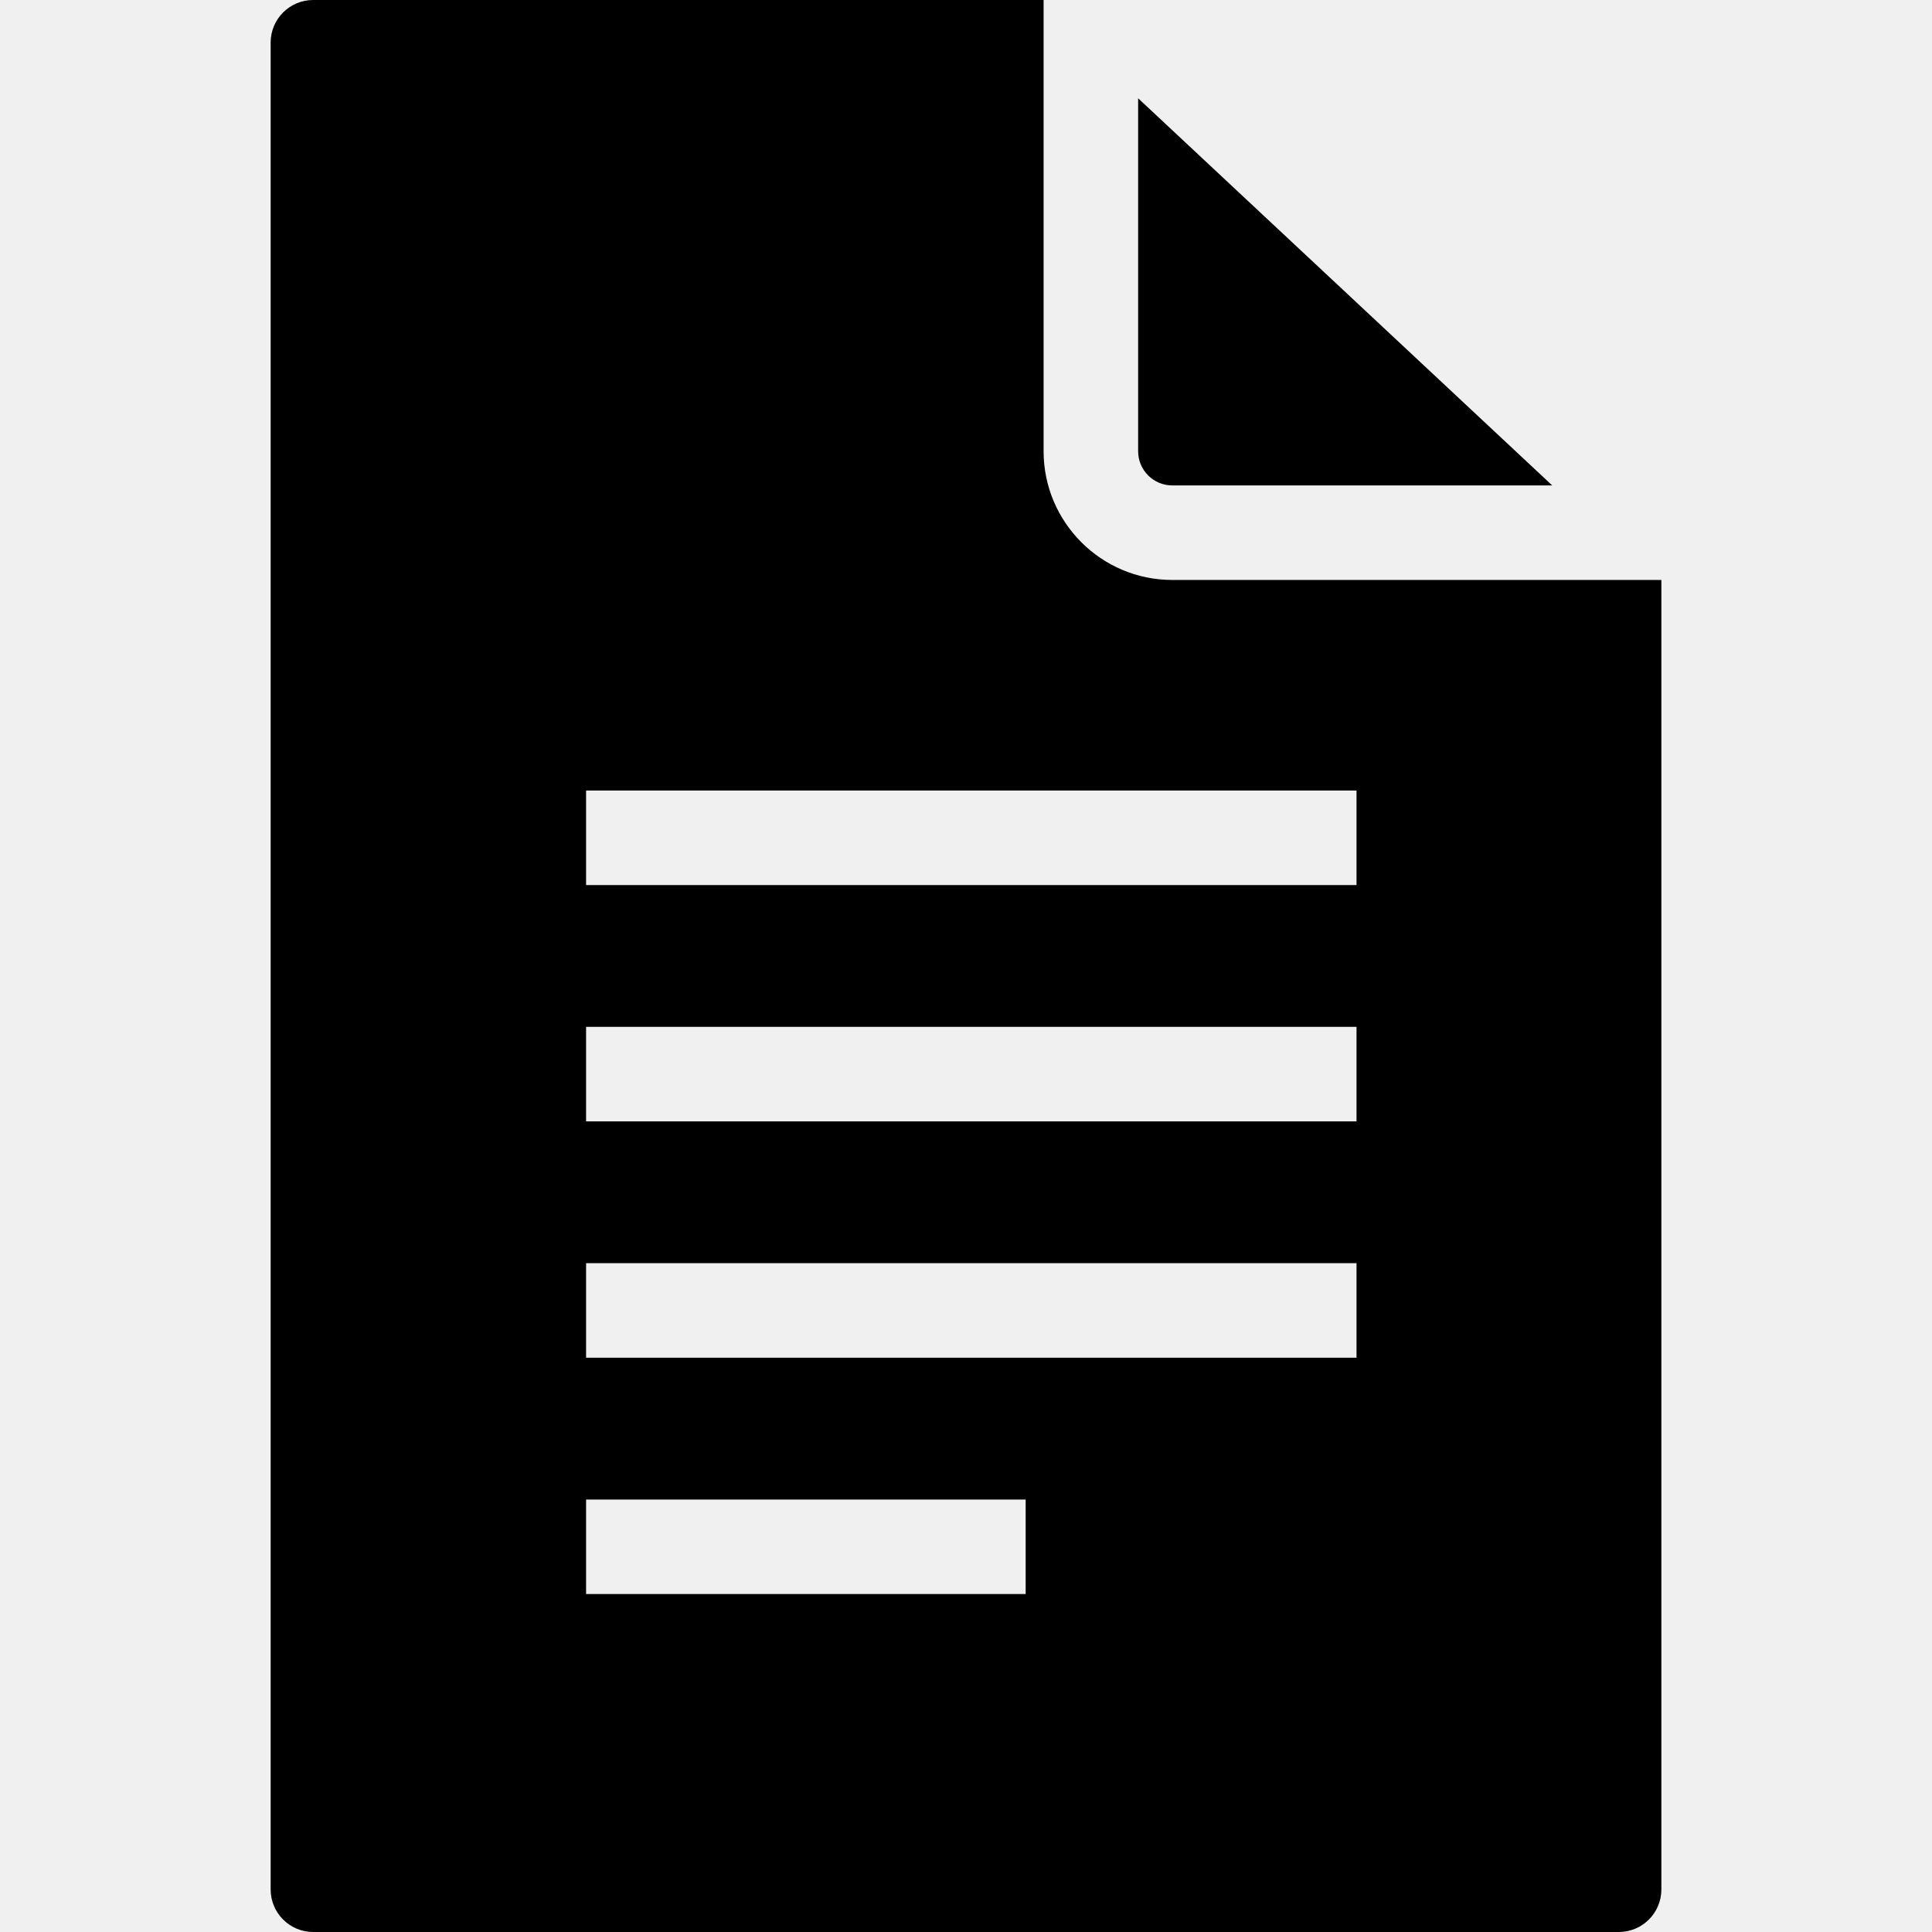
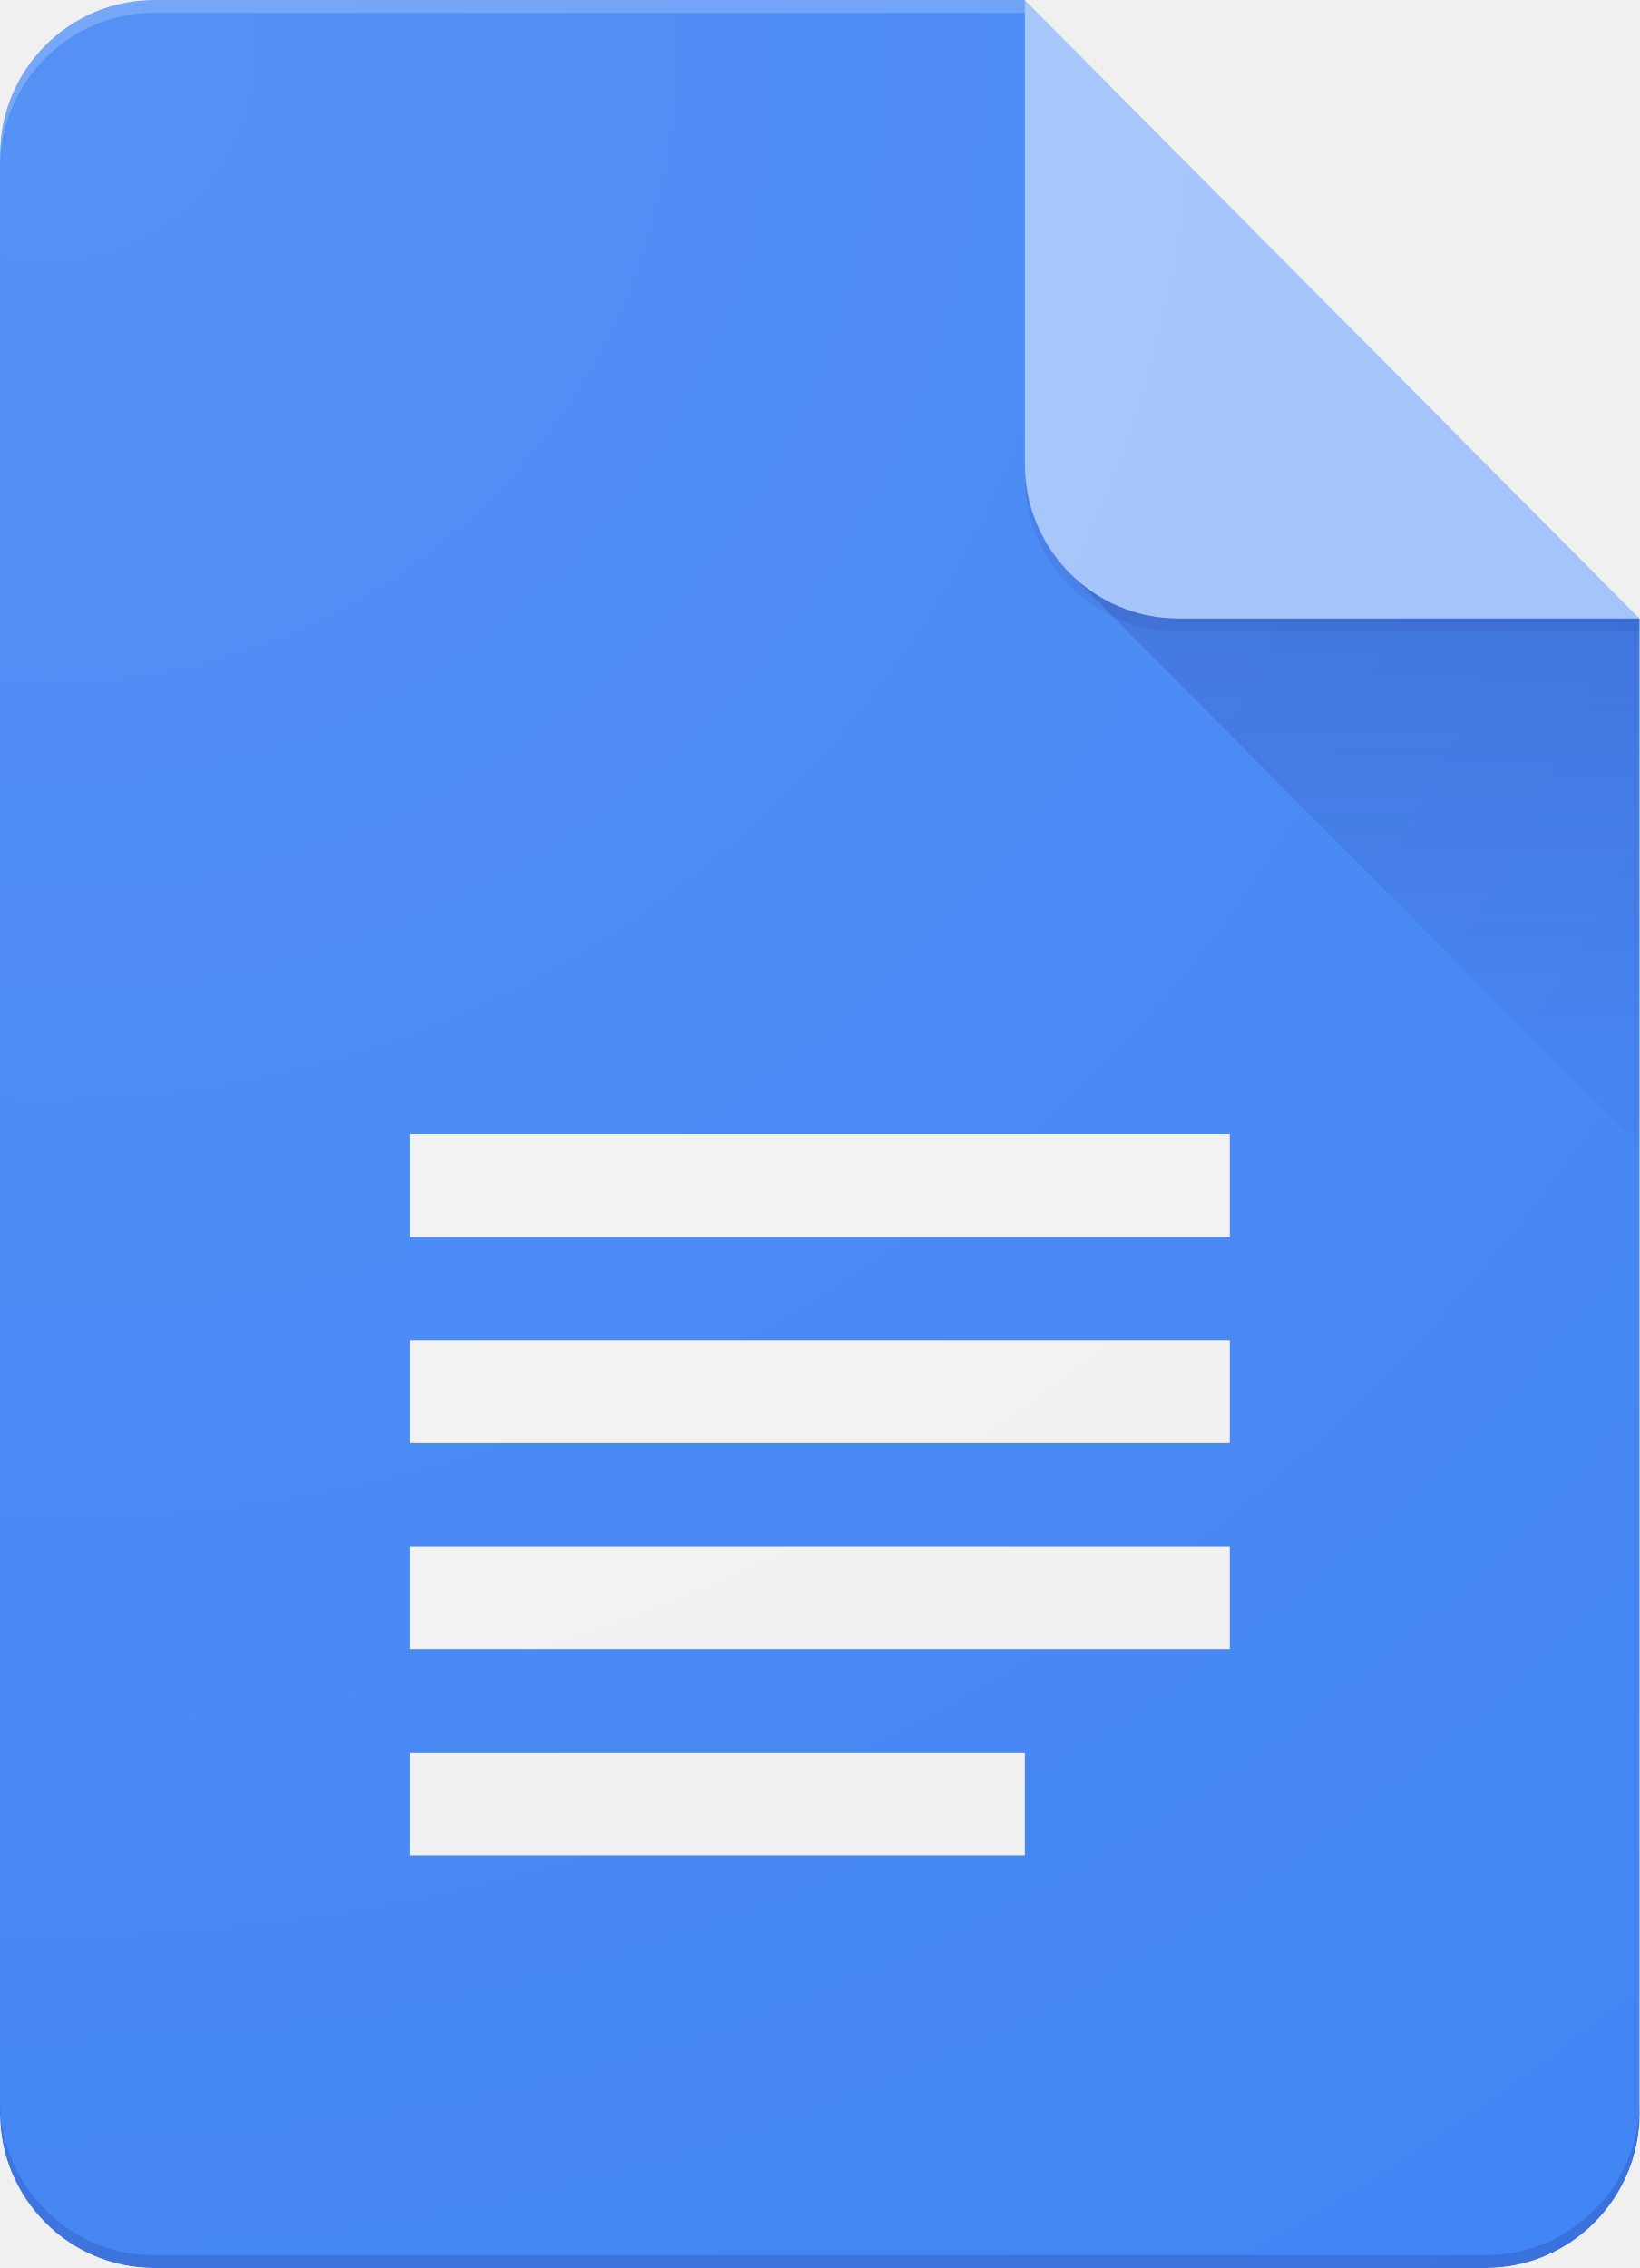
- <svg xmlns="http://www.w3.org/2000/svg" fill="#000000" height="800px" width="800px" version="1.1" id="Capa_1" viewBox="0 0 204.376 204.376" xml:space="preserve">
-   <path d="M110.397,47.736V0H33.13c-2.485,0-4.5,2.015-4.5,4.5v195.376c0,2.485,2.015,4.5,4.5,4.5h138.117c2.485,0,4.5-2.015,4.5-4.5  V61.35h-51.744C116.501,61.35,110.397,55.243,110.397,47.736z M108.499,168.626h-46.5v-10h46.5V168.626z M143.499,143.626h-81.5v-10  h81.5V143.626z M143.499,118.627h-81.5v-10h81.5V118.627z M143.499,93.627h-81.5v-10h81.5V93.627z M120.397,47.736v-37.34  L164.2,51.35h-40.197C122.014,51.35,120.397,49.729,120.397,47.736z" />
+ <svg xmlns="http://www.w3.org/2000/svg" xmlns:xlink="http://www.w3.org/1999/xlink" width="47px" height="65px" viewBox="0 0 47 65" version="1.1">
+   <defs>
+     <path d="M29.375,0 L4.406,0 C1.983,0 0,1.994 0,4.432 L0,60.568 C0,63.006 1.983,65 4.406,65 L42.594,65 C45.017,65 47,63.006 47,60.568 L47,17.727 L29.375,0 Z" id="path-1" />
+     <path d="M29.375,0 L4.406,0 C1.983,0 0,1.994 0,4.432 L0,60.568 C0,63.006 1.983,65 4.406,65 L42.594,65 C45.017,65 47,63.006 47,60.568 L47,17.727 L29.375,0 Z" id="path-3" />
+     <linearGradient x1="50.005%" y1="8.586%" x2="50.005%" y2="100.014%" id="linearGradient-5">
+       <stop stop-color="#1A237E" stop-opacity="0.2" offset="0%" />
+       <stop stop-color="#1A237E" stop-opacity="0.02" offset="100%" />
+     </linearGradient>
+     <path d="M29.375,0 L4.406,0 C1.983,0 0,1.994 0,4.432 L0,60.568 C0,63.006 1.983,65 4.406,65 L42.594,65 C45.017,65 47,63.006 47,60.568 L47,17.727 L29.375,0 Z" id="path-6" />
+     <path d="M29.375,0 L4.406,0 C1.983,0 0,1.994 0,4.432 L0,60.568 C0,63.006 1.983,65 4.406,65 L42.594,65 C45.017,65 47,63.006 47,60.568 L47,17.727 L29.375,0 Z" id="path-8" />
+     <path d="M29.375,0 L4.406,0 C1.983,0 0,1.994 0,4.432 L0,60.568 C0,63.006 1.983,65 4.406,65 L42.594,65 C45.017,65 47,63.006 47,60.568 L47,17.727 L29.375,0 Z" id="path-10" />
+     <path d="M29.375,0 L4.406,0 C1.983,0 0,1.994 0,4.432 L0,60.568 C0,63.006 1.983,65 4.406,65 L42.594,65 C45.017,65 47,63.006 47,60.568 L47,17.727 L29.375,0 Z" id="path-12" />
+     <path d="M29.375,0 L4.406,0 C1.983,0 0,1.994 0,4.432 L0,60.568 C0,63.006 1.983,65 4.406,65 L42.594,65 C45.017,65 47,63.006 47,60.568 L47,17.727 L29.375,0 Z" id="path-14" />
+     <radialGradient cx="3.168%" cy="2.717%" fx="3.168%" fy="2.717%" r="161.249%" gradientTransform="translate(0.03168,0.027174),scale(1,0.723077),translate(-0.03168,-0.027174)" id="radialGradient-16">
+       <stop stop-color="#FFFFFF" stop-opacity="0.1" offset="0%" />
+       <stop stop-color="#FFFFFF" stop-opacity="0" offset="100%" />
+     </radialGradient>
+   </defs>
+   <g id="Page-1" stroke="none" stroke-width="1" fill="none" fill-rule="evenodd">
+     <g id="Consumer-Apps-Docs-Large-VD-R8" transform="translate(-451, -463)">
+       <g id="Hero" transform="translate(0, 63)">
+         <g id="Personal" transform="translate(277, 309)">
+           <g id="Docs-icon" transform="translate(174, 91)">
+             <g id="Group">
+               <g id="Clipped">
+                 <mask id="mask-2" fill="white">
+                   <use xlink:href="#path-1" />
+                 </mask>
+                 <g id="SVGID_1_" />
+                 <path d="M29.375,0 L4.406,0 C1.983,0 0,1.994 0,4.432 L0,60.568 C0,63.006 1.983,65 4.406,65 L42.594,65 C45.017,65 47,63.006 47,60.568 L47,17.727 L36.719,10.341 L29.375,0 Z" id="Path" fill="#4285F4" fill-rule="nonzero" mask="url(#mask-2)" />
+               </g>
+               <g id="Clipped">
+                 <mask id="mask-4" fill="white">
+                   <use xlink:href="#path-3" />
+                 </mask>
+                 <g id="SVGID_1_" />
+                 <polygon id="Path" fill="url(#linearGradient-5)" fill-rule="nonzero" mask="url(#mask-4)" points="30.664 16.431 47 32.858 47 17.727" />
+               </g>
+               <g id="Clipped">
+                 <mask id="mask-7" fill="white">
+                   <use xlink:href="#path-6" />
+                 </mask>
+                 <g id="SVGID_1_" />
+                 <path d="M11.75,47.273 L35.25,47.273 L35.25,44.318 L11.75,44.318 L11.75,47.273 Z M11.75,53.182 L29.375,53.182 L29.375,50.227 L11.75,50.227 L11.75,53.182 Z M11.75,32.5 L11.75,35.455 L35.25,35.455 L35.25,32.5 L11.75,32.5 Z M11.75,41.364 L35.25,41.364 L35.25,38.409 L11.75,38.409 L11.75,41.364 Z" id="Shape" fill="#F1F1F1" fill-rule="nonzero" mask="url(#mask-7)" />
+               </g>
+               <g id="Clipped">
+                 <mask id="mask-9" fill="white">
+                   <use xlink:href="#path-8" />
+                 </mask>
+                 <g id="SVGID_1_" />
+                 <g id="Group" mask="url(#mask-9)">
+                   <g transform="translate(26.4375, -2.954545)">
+                     <path d="M2.938,2.955 L2.938,16.25 C2.938,18.699 4.909,20.682 7.344,20.682 L20.562,20.682 L2.938,2.955 Z" id="Path" fill="#A1C2FA" fill-rule="nonzero" />
+                   </g>
+                 </g>
+               </g>
+               <g id="Clipped">
+                 <mask id="mask-11" fill="white">
+                   <use xlink:href="#path-10" />
+                 </mask>
+                 <g id="SVGID_1_" />
+                 <path d="M4.406,0 C1.983,0 0,1.994 0,4.432 L0,4.801 C0,2.364 1.983,0.369 4.406,0.369 L29.375,0.369 L29.375,0 L4.406,0 Z" id="Path" fill-opacity="0.2" fill="#FFFFFF" fill-rule="nonzero" mask="url(#mask-11)" />
+               </g>
+               <g id="Clipped">
+                 <mask id="mask-13" fill="white">
+                   <use xlink:href="#path-12" />
+                 </mask>
+                 <g id="SVGID_1_" />
+                 <path d="M42.594,64.631 L4.406,64.631 C1.983,64.631 0,62.636 0,60.199 L0,60.568 C0,63.006 1.983,65 4.406,65 L42.594,65 C45.017,65 47,63.006 47,60.568 L47,60.199 C47,62.636 45.017,64.631 42.594,64.631 Z" id="Path" fill-opacity="0.2" fill="#1A237E" fill-rule="nonzero" mask="url(#mask-13)" />
+               </g>
+               <g id="Clipped">
+                 <mask id="mask-15" fill="white">
+                   <use xlink:href="#path-14" />
+                 </mask>
+                 <g id="SVGID_1_" />
+                 <path d="M33.781,17.727 C31.347,17.727 29.375,15.744 29.375,13.295 L29.375,13.665 C29.375,16.113 31.347,18.097 33.781,18.097 L47,18.097 L47,17.727 L33.781,17.727 Z" id="Path" fill-opacity="0.1" fill="#1A237E" fill-rule="nonzero" mask="url(#mask-15)" />
+               </g>
+             </g>
+             <path d="M29.375,0 L4.406,0 C1.983,0 0,1.994 0,4.432 L0,60.568 C0,63.006 1.983,65 4.406,65 L42.594,65 C45.017,65 47,63.006 47,60.568 L47,17.727 L29.375,0 Z" id="Path" fill="url(#radialGradient-16)" fill-rule="nonzero" />
+           </g>
+         </g>
+       </g>
+     </g>
+   </g>
</svg>
